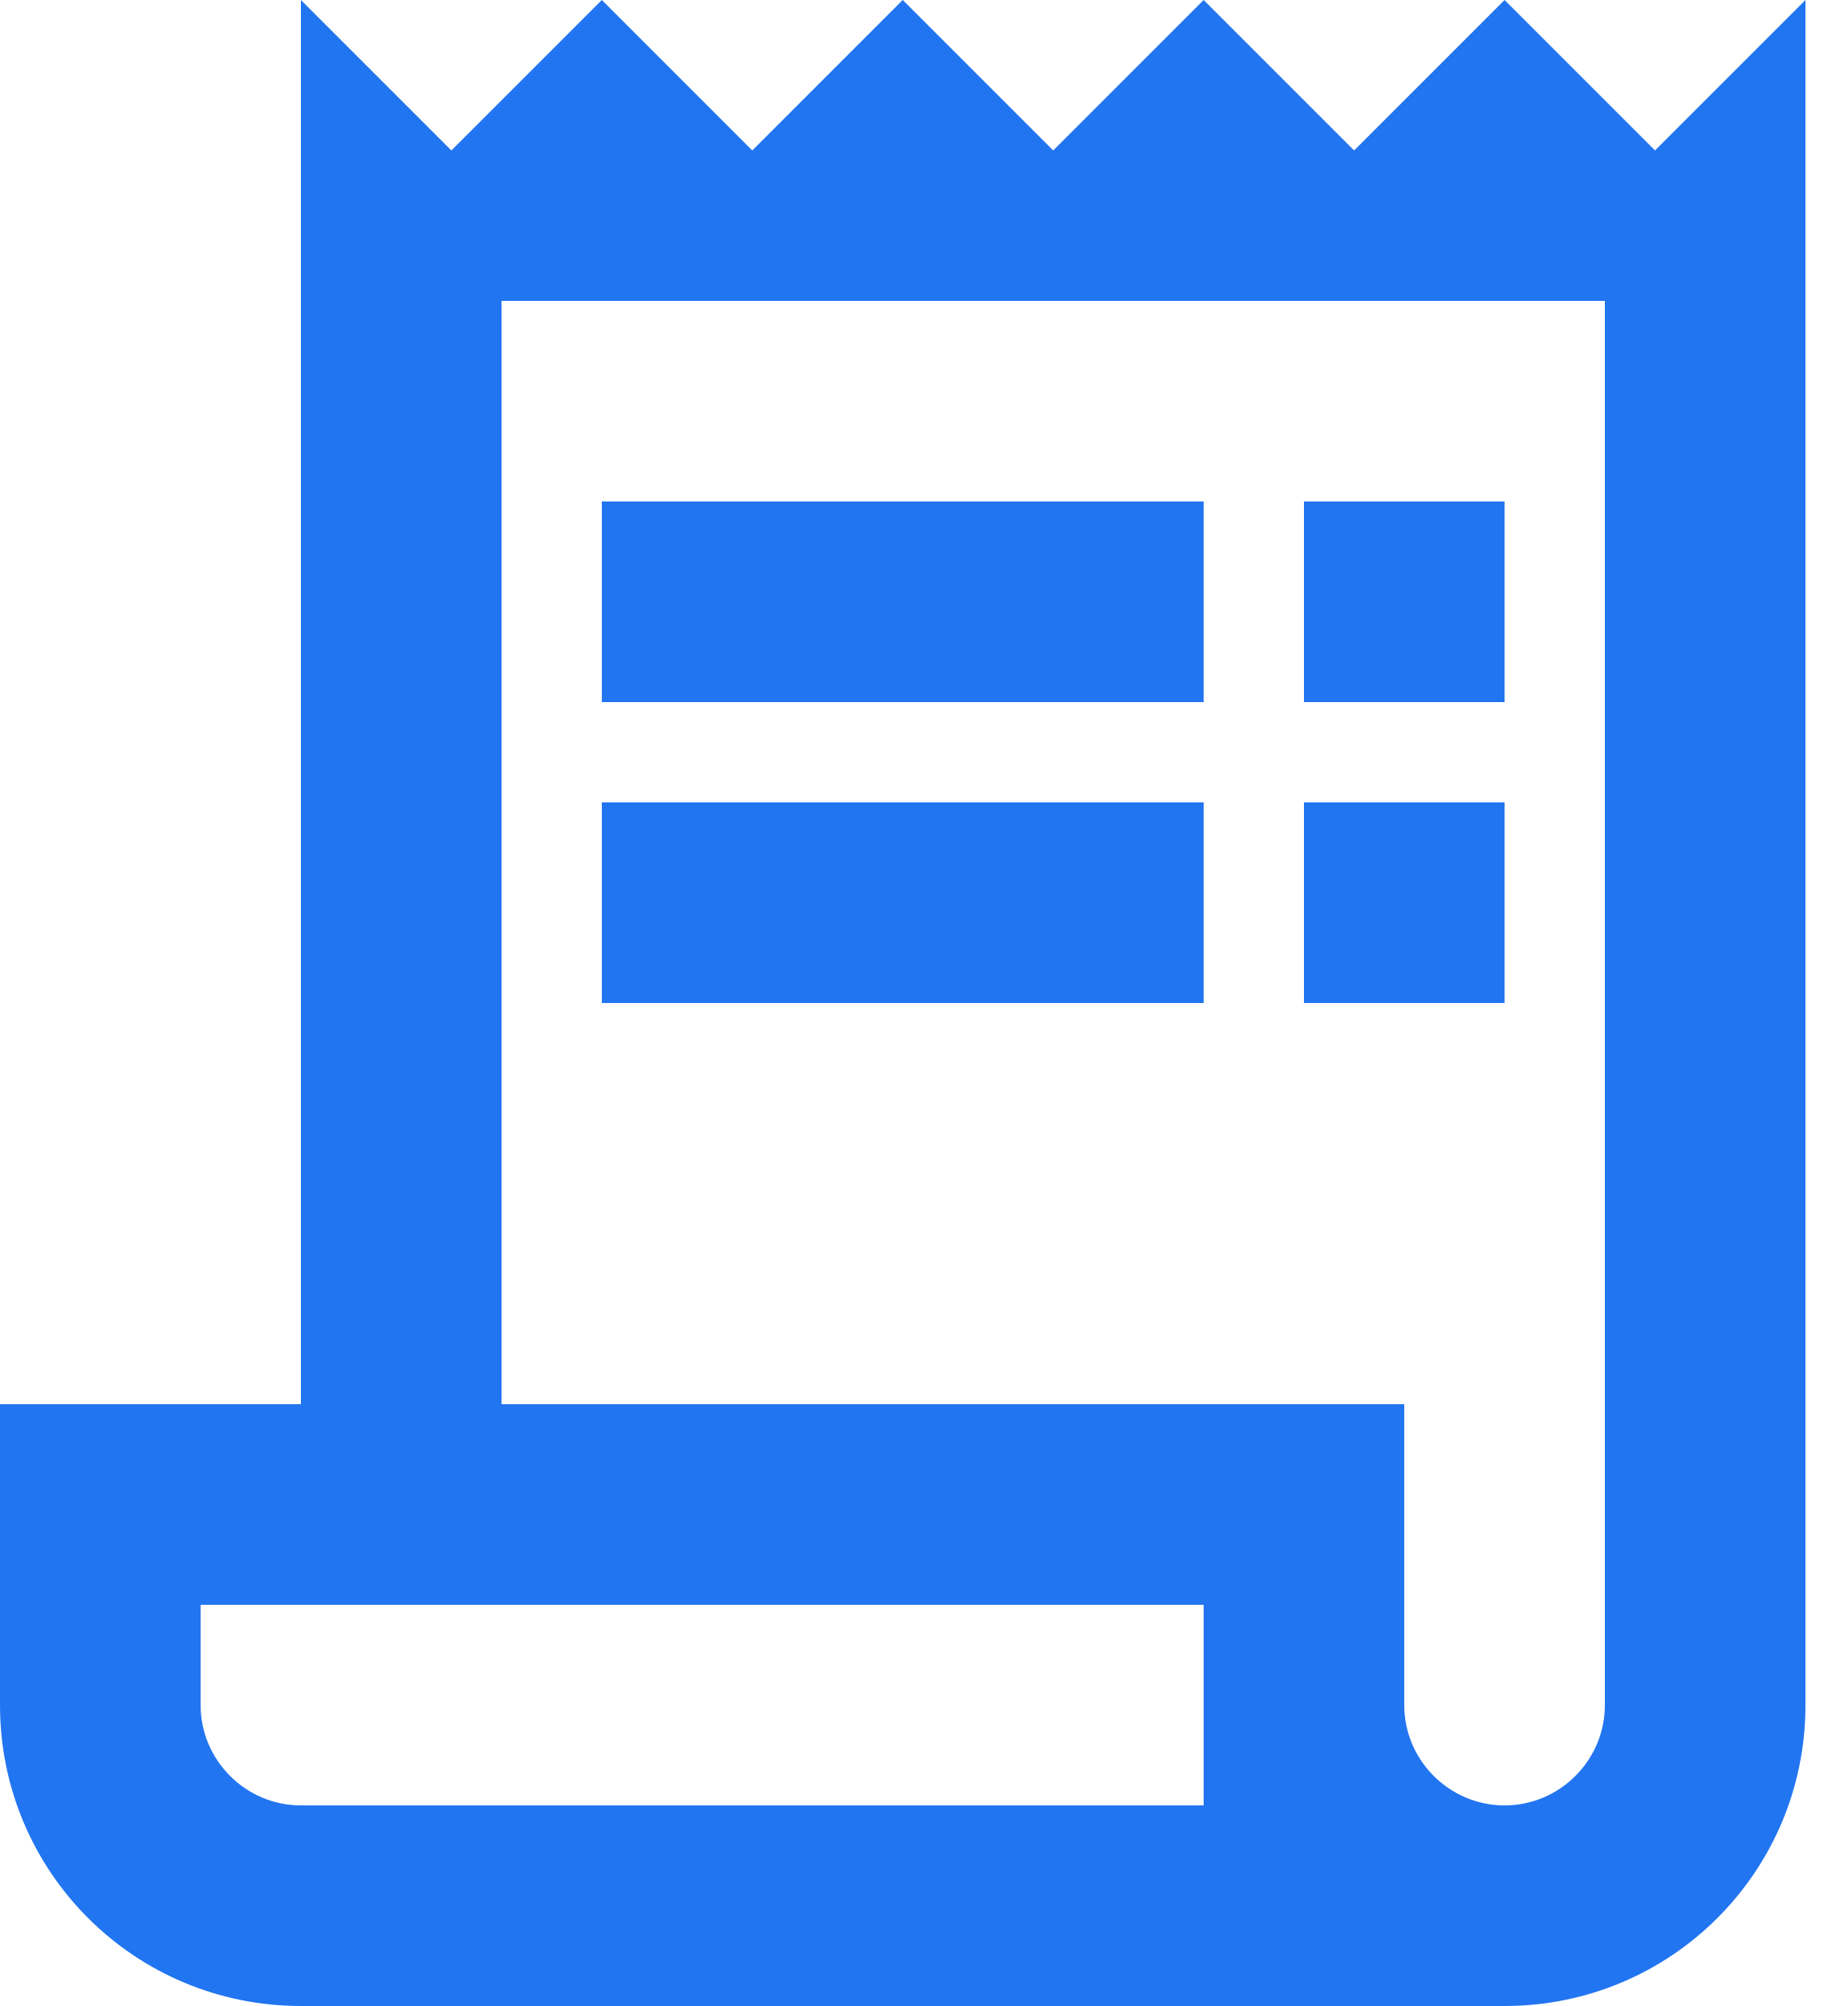
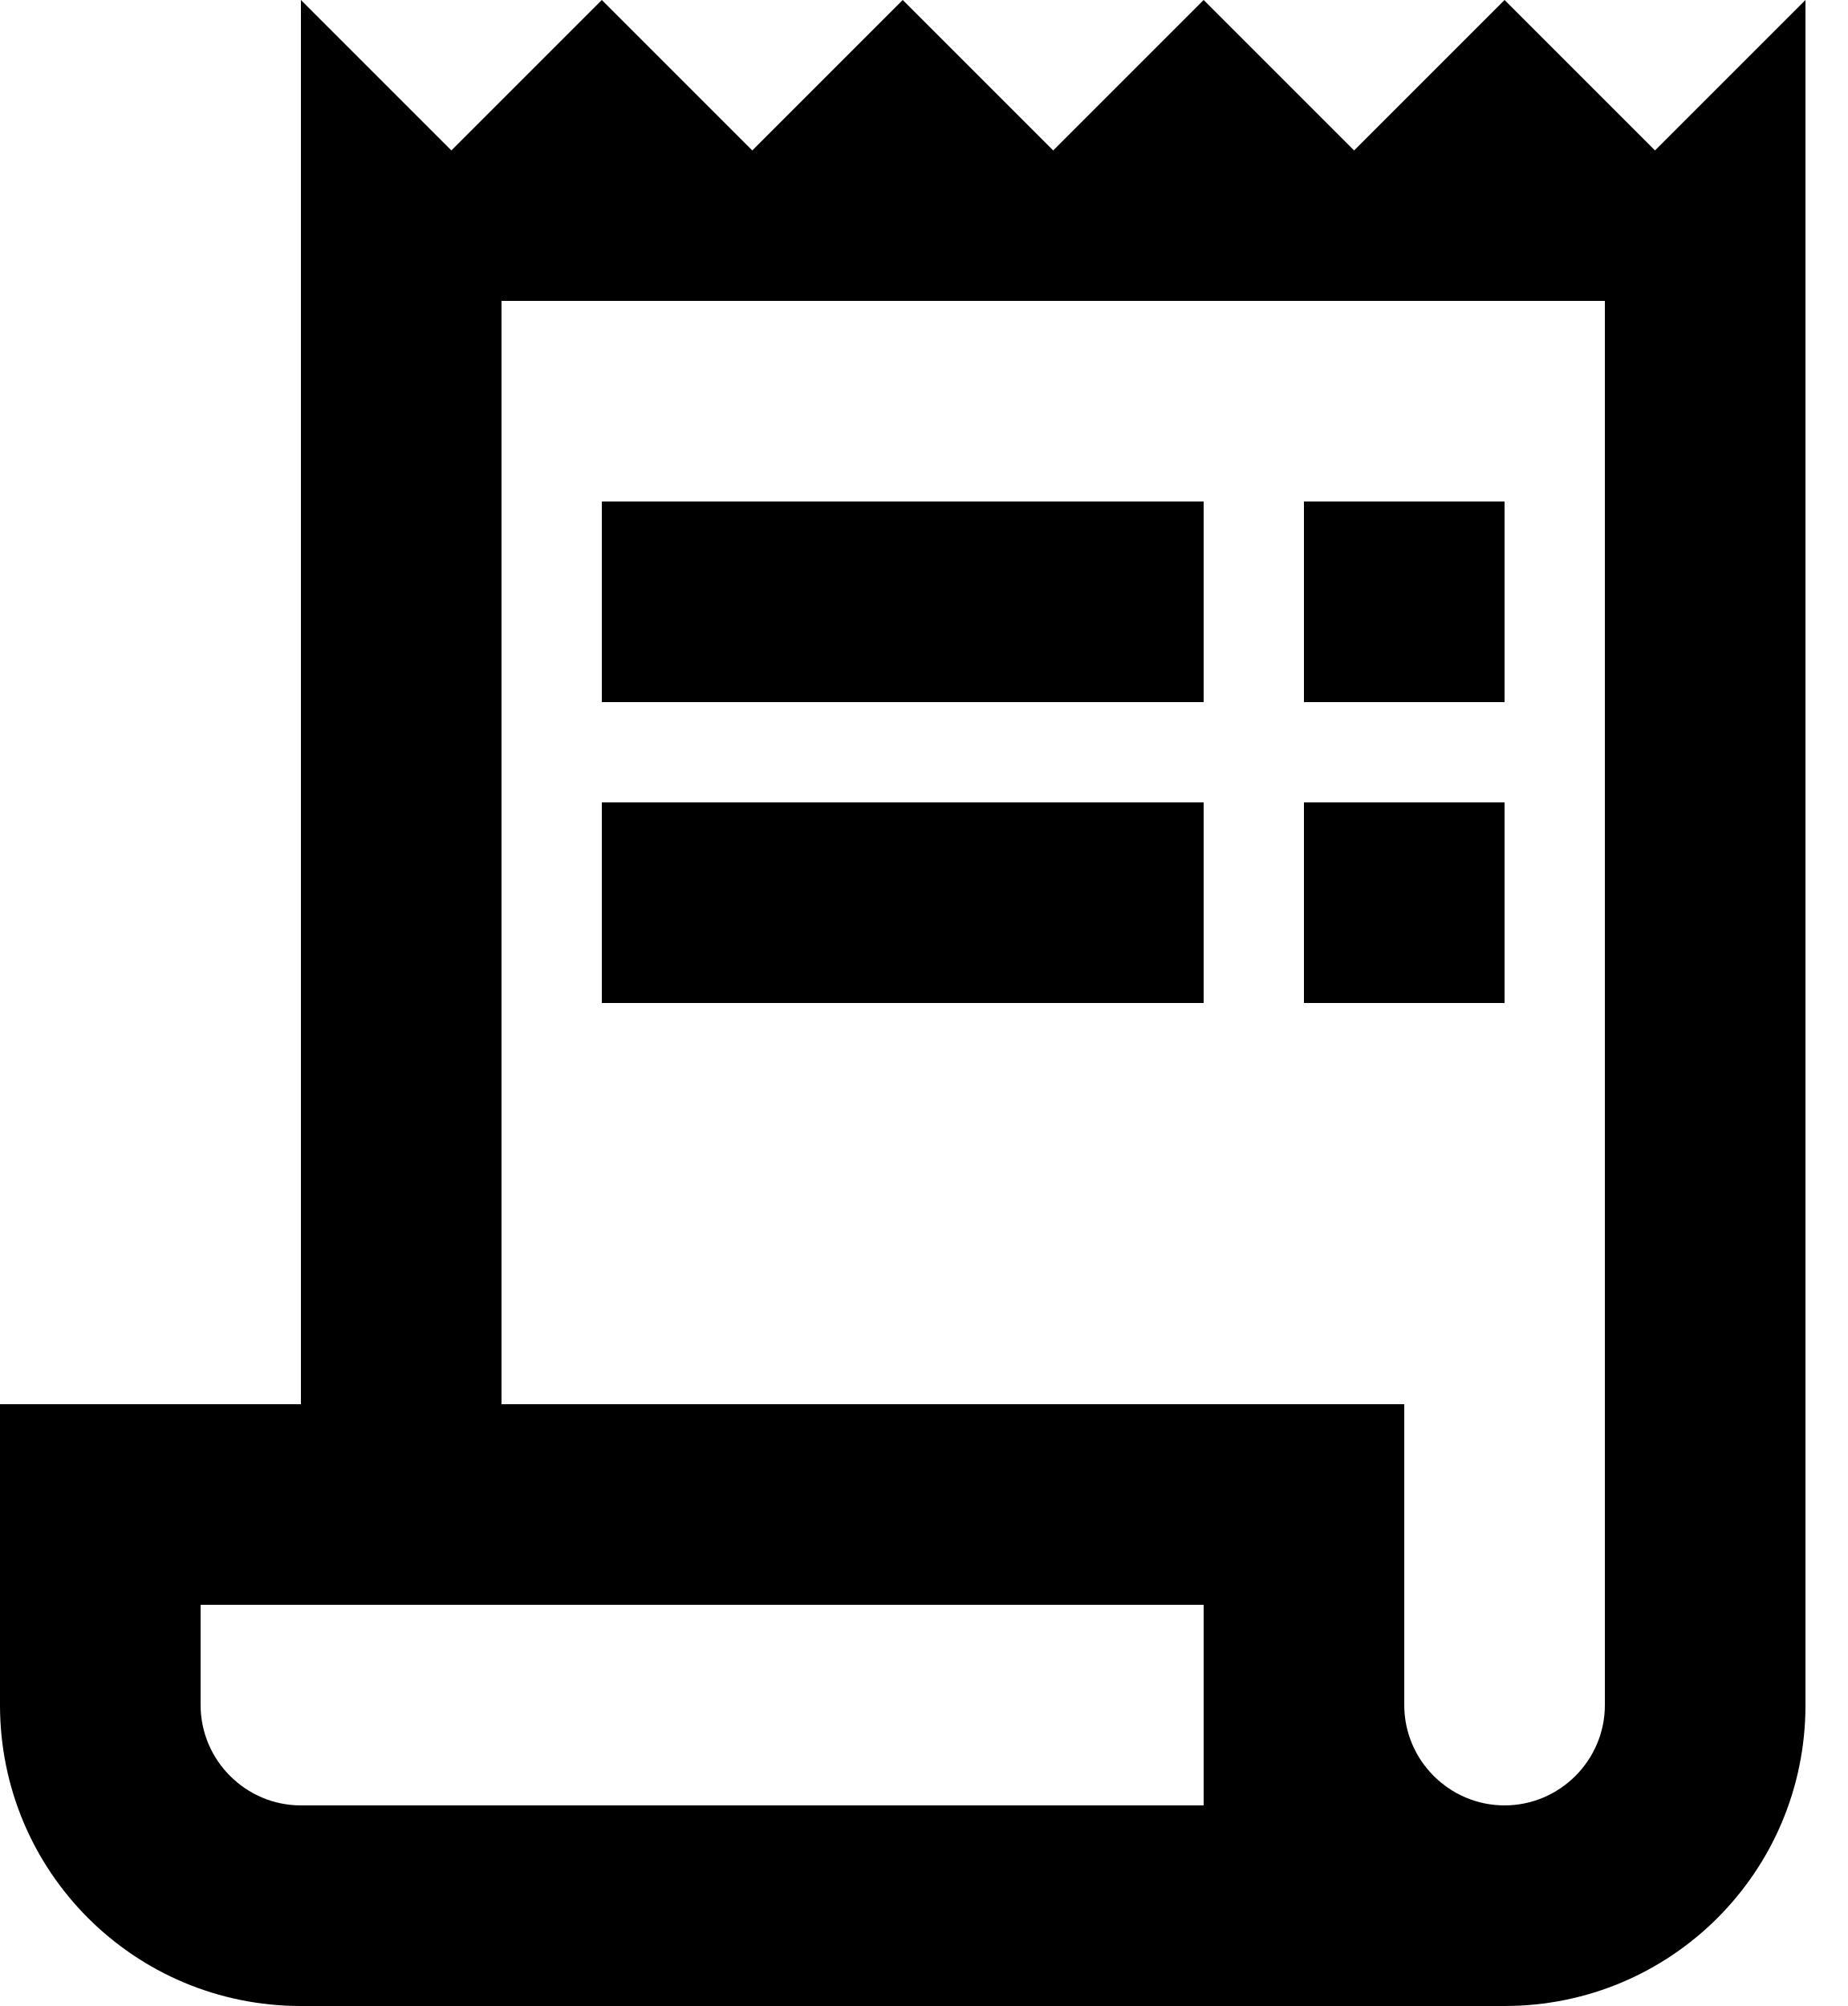
<svg xmlns="http://www.w3.org/2000/svg" height="38" viewBox="0 0 35 38" width="35">
-   <g fill="#2275f1">
-     <path d="m31.35 2.85-2.85-2.85-2.85 2.85-2.85-2.85-2.85 2.85-2.85-2.85-2.85 2.85-2.85-2.85-2.85 2.85-2.85-2.85v26.6h-5.7v5.7c0 3.154 2.546 5.7 5.7 5.7h22.8c3.154 0 5.7-2.546 5.7-5.7v-32.3zm-8.55 31.35h-17.1c-1.045 0-1.9-.855-1.9-1.9v-1.9h19zm7.6-1.9c0 1.045-.855 1.9-1.9 1.9s-1.9-.855-1.9-1.9v-5.7h-17.1v-20.9h20.9z" />
-     <path d="m11.4 9.5h11.4v3.8h-11.4z" />
-     <path d="m24.7 9.5h3.8v3.8h-3.8z" />
-     <path d="m11.4 15.2h11.4v3.8h-11.4z" />
-     <path d="m24.7 15.2h3.8v3.8h-3.8z" />
-   </g>
+   <path d="m31.35 2.85-2.85-2.85-2.85 2.85-2.85-2.85-2.85 2.85-2.85-2.85-2.85 2.85-2.85-2.85-2.85 2.85-2.85-2.85v26.6h-5.7v5.7c0 3.154 2.546 5.7 5.7 5.7h22.8c3.154 0 5.7-2.546 5.7-5.7v-32.3zm-8.55 31.35h-17.1c-1.045 0-1.9-.855-1.9-1.9v-1.9h19zm7.6-1.9c0 1.045-.855 1.9-1.9 1.9s-1.9-.855-1.9-1.9v-5.7h-17.1v-20.9h20.9z" />
+   <path d="m11.4 9.5h11.4v3.8h-11.4z" />
+   <path d="m24.7 9.5h3.8v3.8h-3.8z" />
+   <path d="m11.4 15.2h11.4v3.8h-11.4z" />
+   <path d="m24.7 15.2h3.8v3.8h-3.8z" />
</svg>
